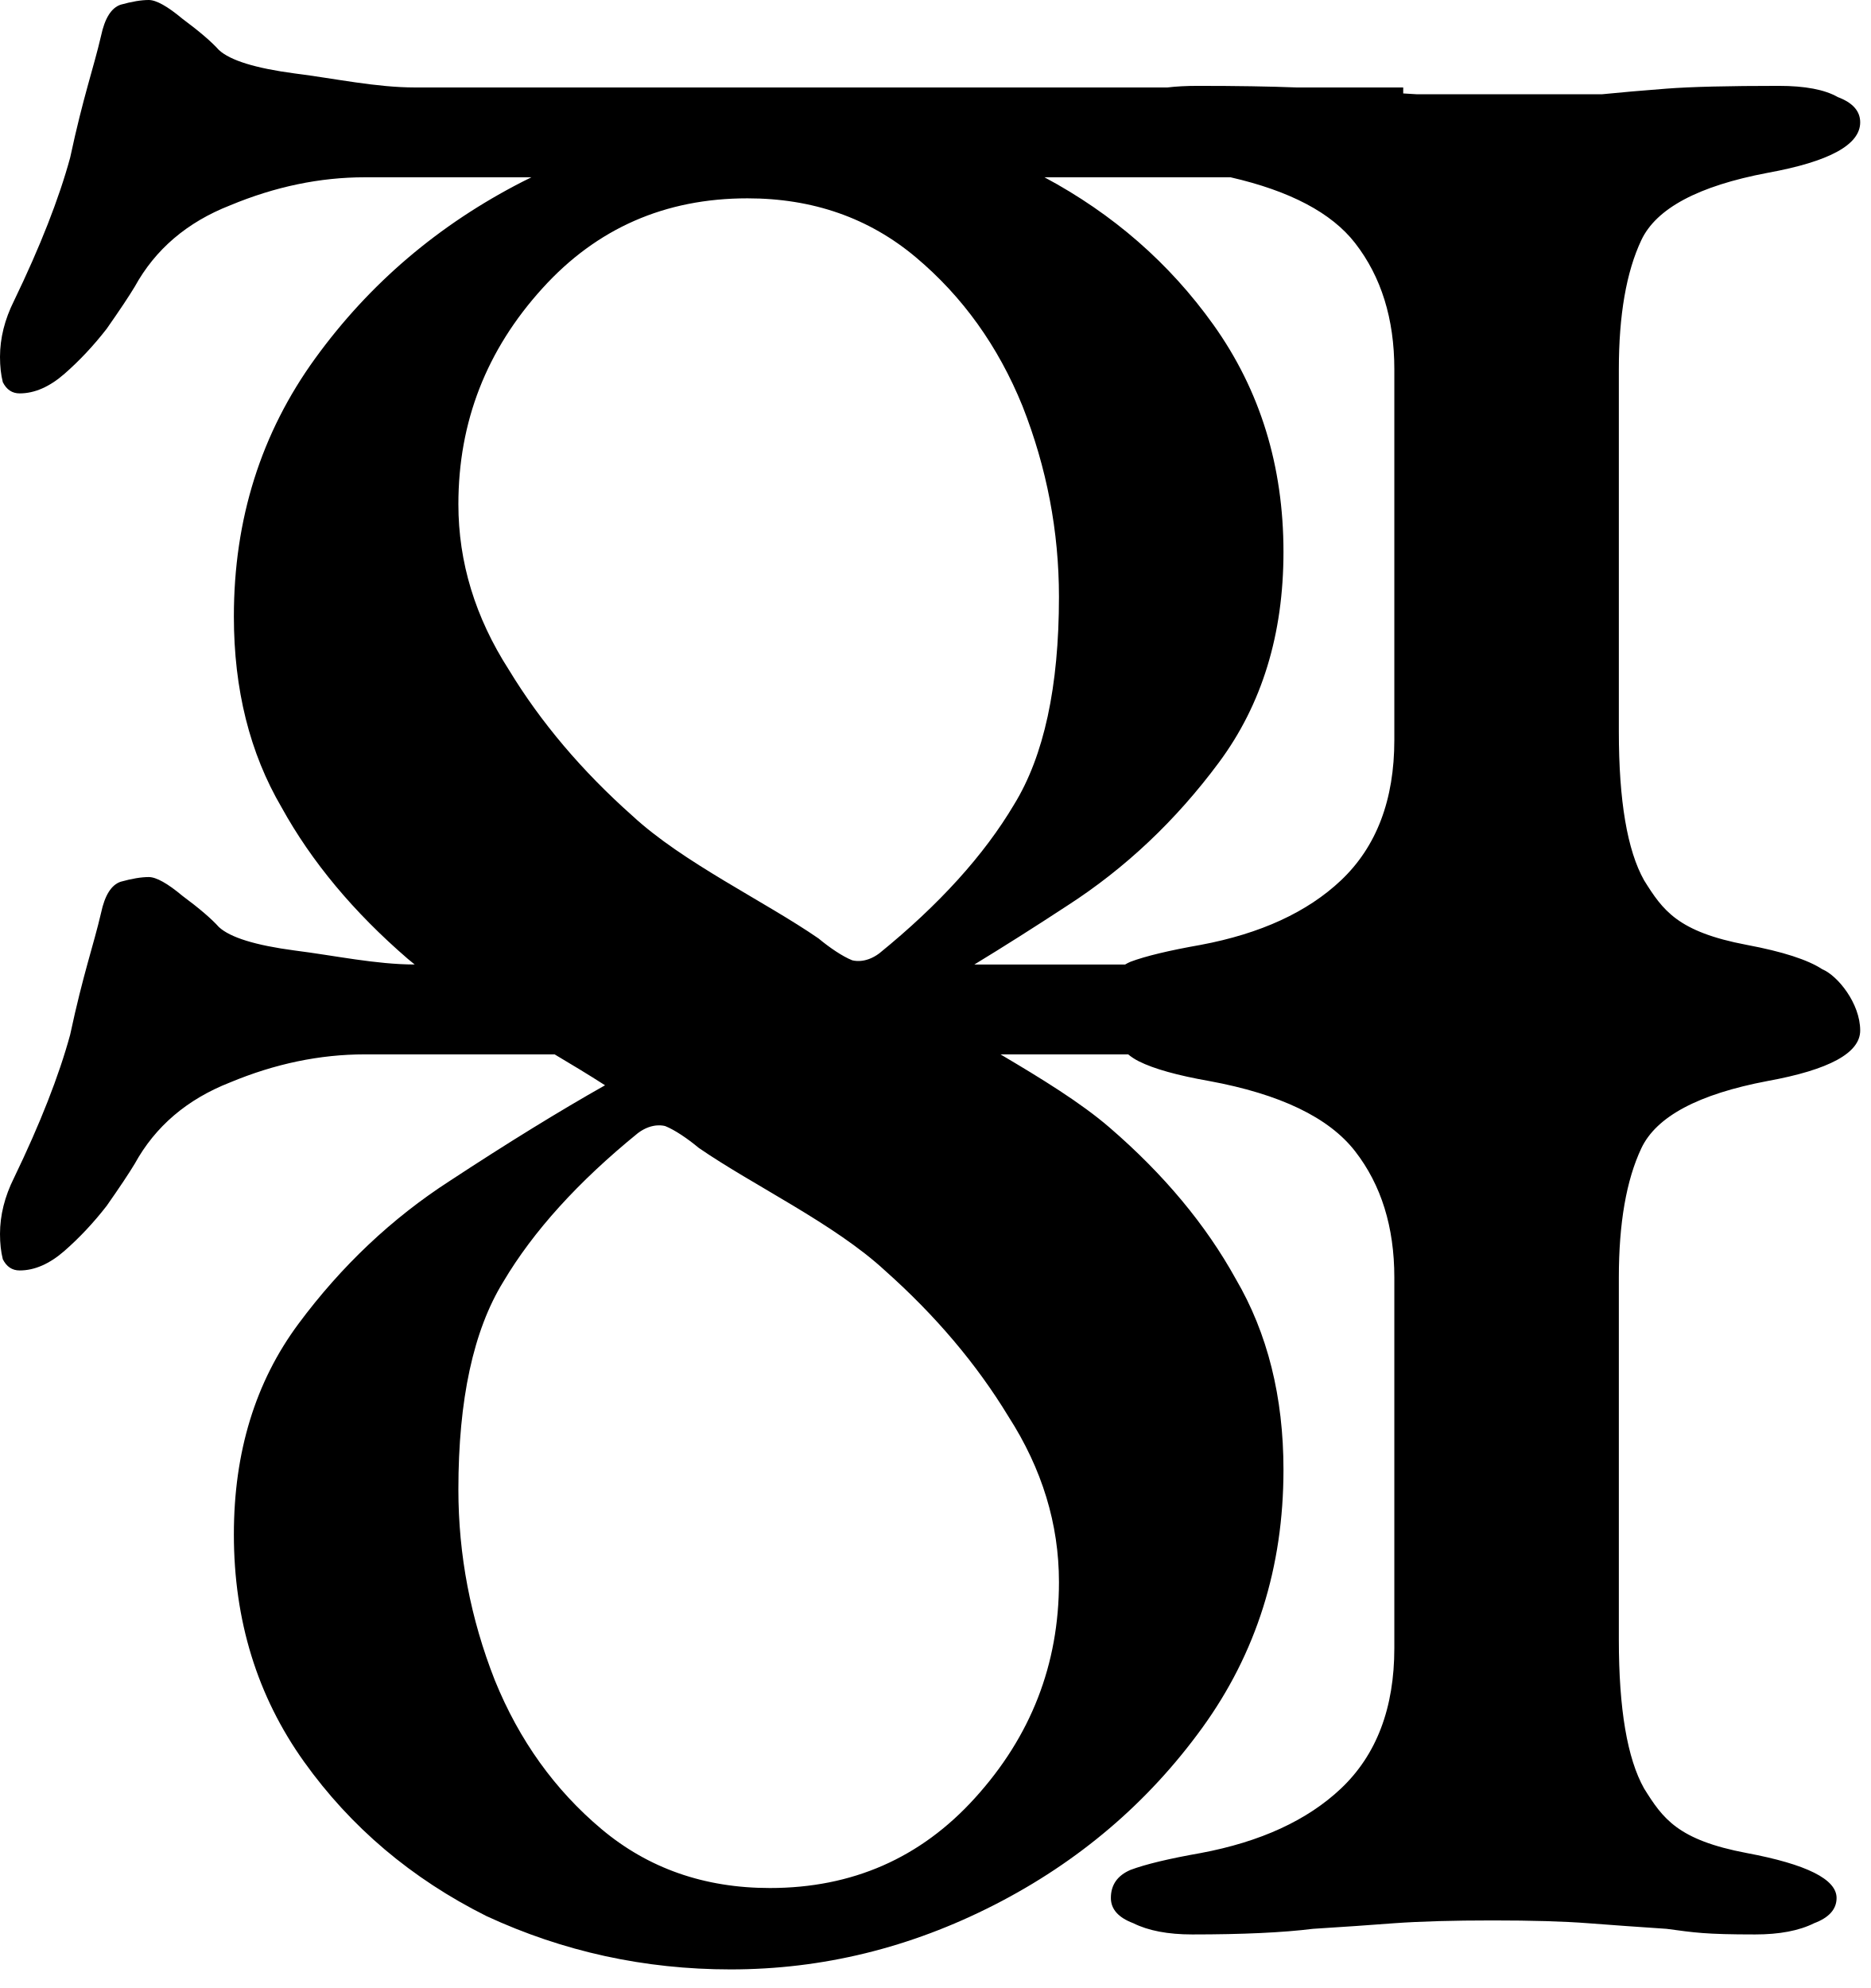
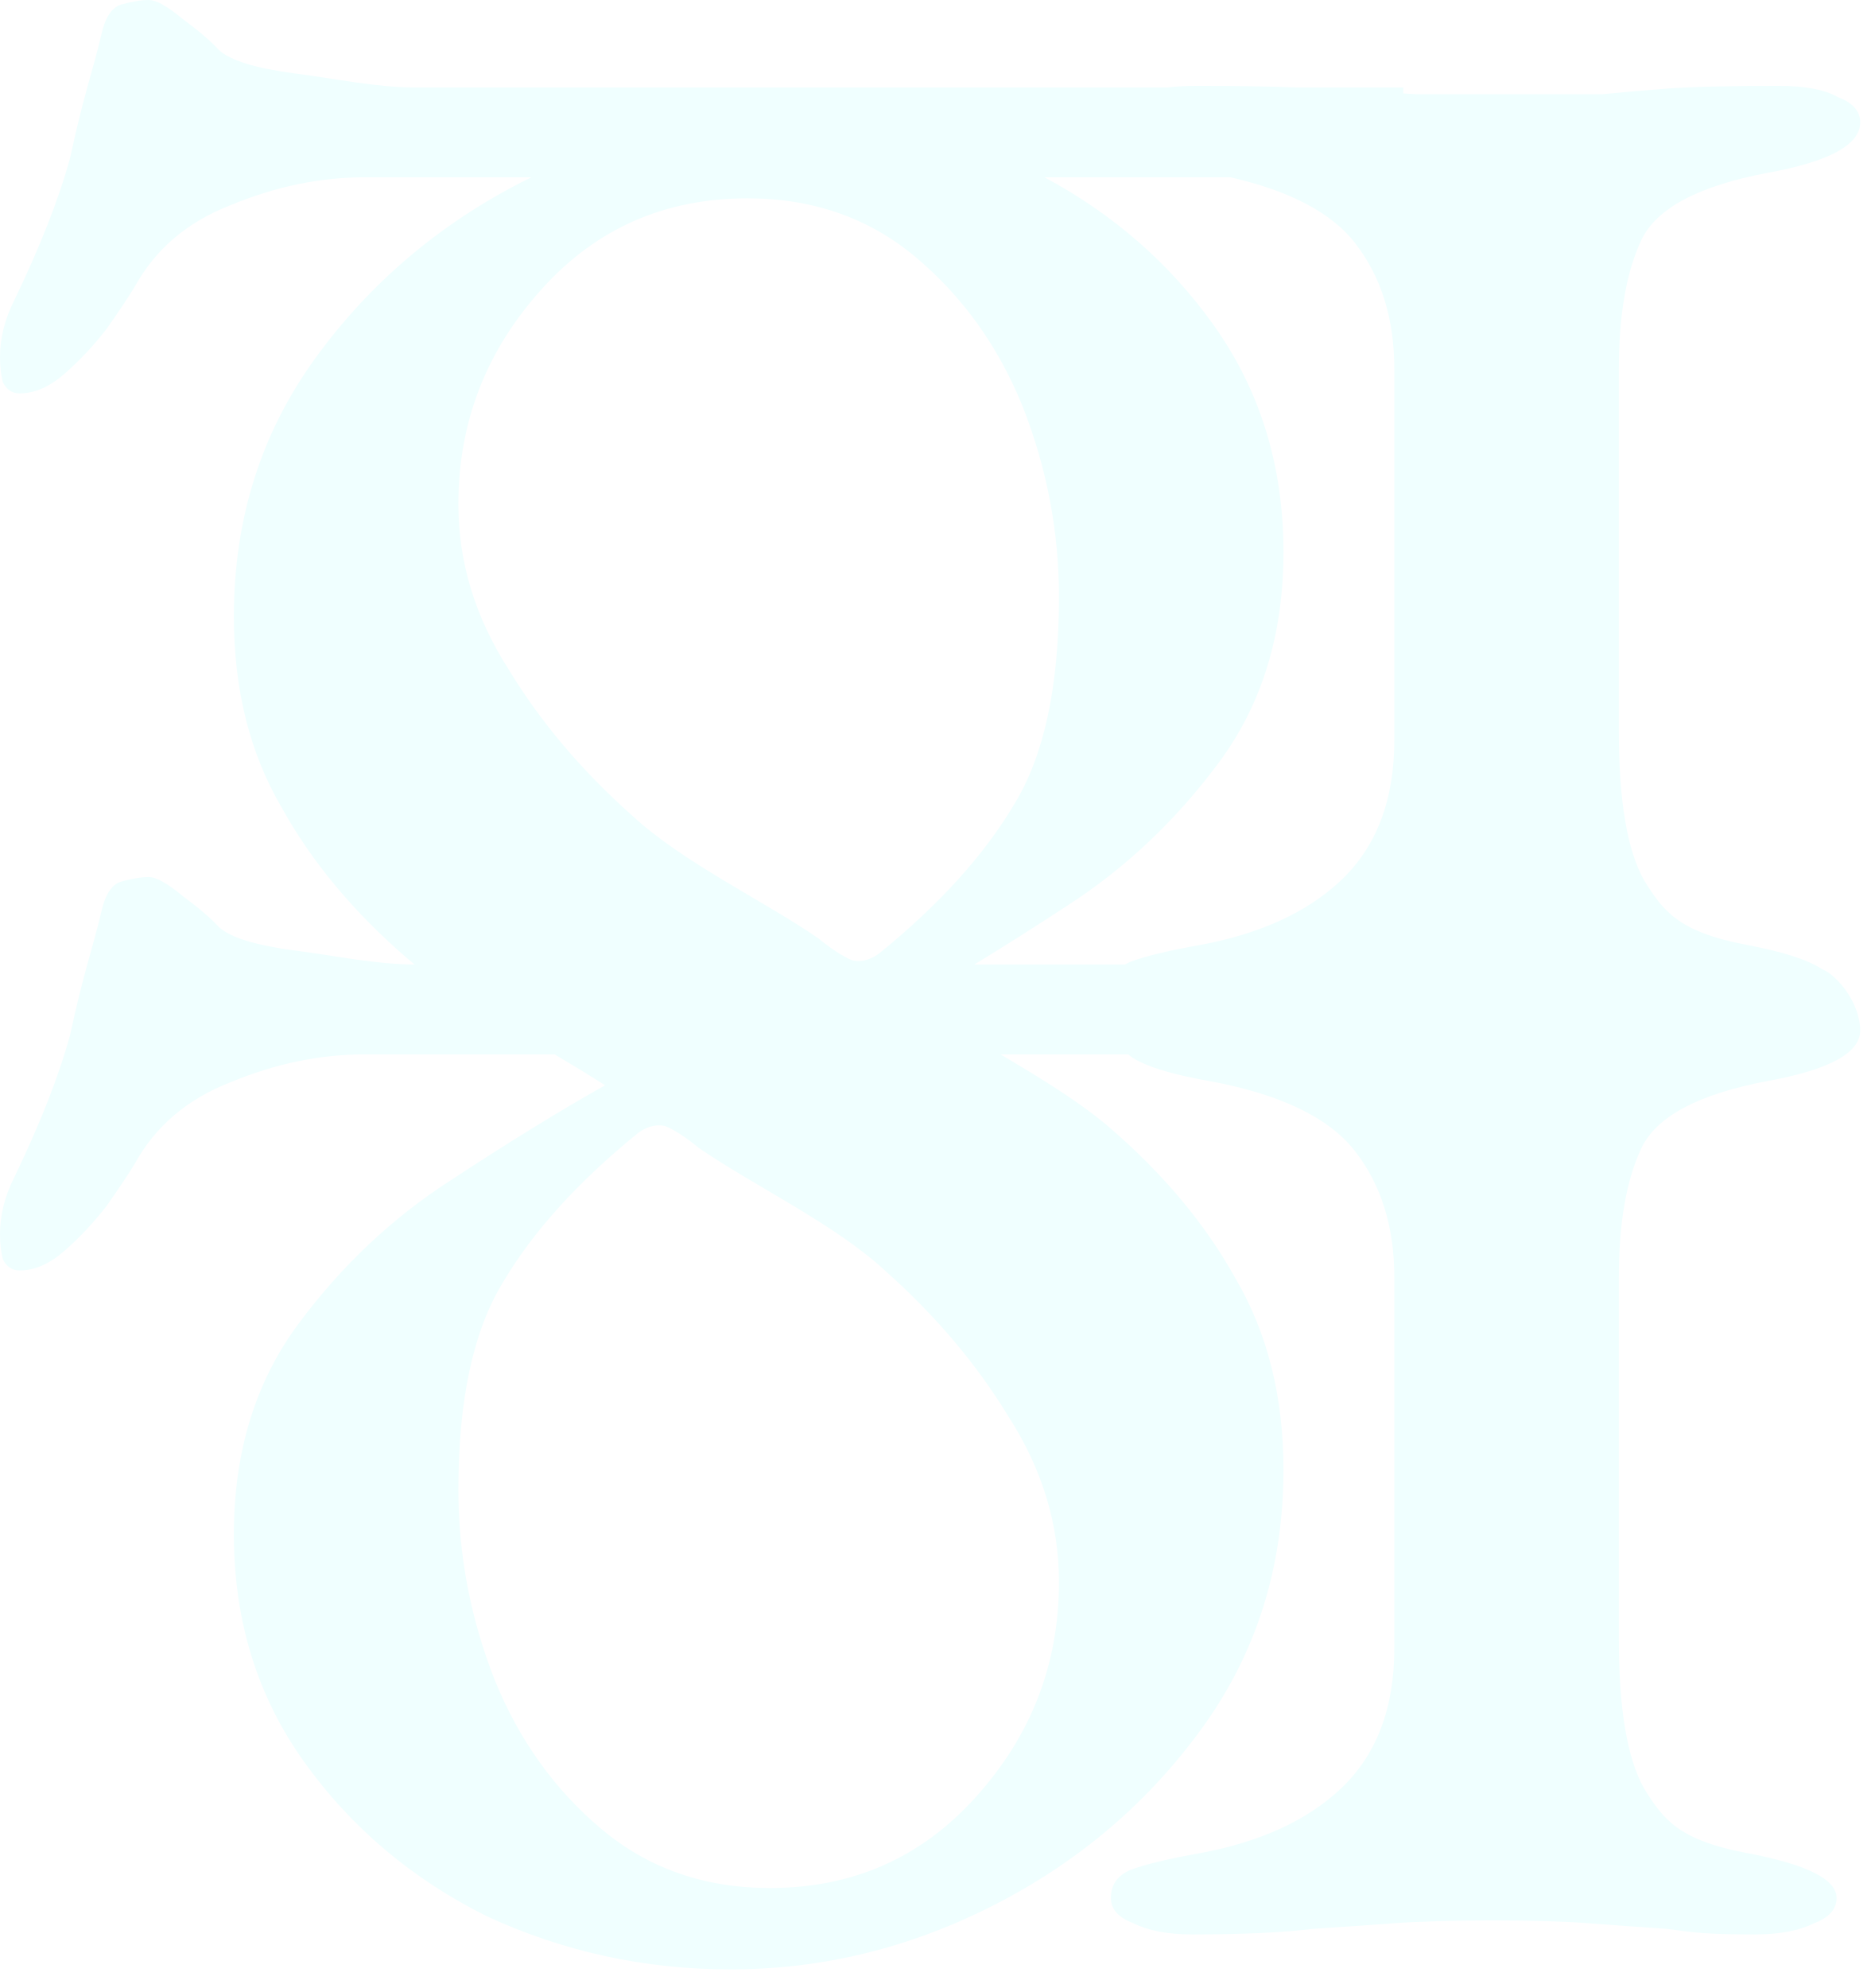
<svg xmlns="http://www.w3.org/2000/svg" width="64" height="68" viewBox="0 0 64 68" fill="none">
-   <path d="M5.088 0C5.344 0 5.728 0.214 6.24 0.642C6.816 1.069 7.232 1.425 7.488 1.71C7.872 2.066 8.736 2.334 10.08 2.512C11.488 2.69 12.864 2.992 14.208 2.992H39.929C40.237 2.955 40.586 2.937 40.976 2.937C42.291 2.937 43.421 2.955 44.365 2.992H48V3.196C48.156 3.206 48.311 3.214 48.464 3.224H54.8C55.44 3.16 56.176 3.096 57.008 3.032C57.84 2.968 59.12 2.937 60.848 2.937C61.744 2.937 62.416 3.064 62.864 3.32C63.376 3.512 63.632 3.8 63.632 4.184C63.632 4.952 62.576 5.528 60.464 5.912C58.096 6.36 56.656 7.128 56.144 8.216C55.632 9.304 55.376 10.776 55.376 12.632V25.024C55.376 27.392 55.664 29.088 56.24 30.112C56.88 31.136 57.384 31.872 59.752 32.32C60.983 32.551 61.843 32.83 62.334 33.153C62.86 33.37 63.632 34.321 63.632 35.248C63.632 36.016 62.576 36.592 60.464 36.976C58.096 37.424 56.656 38.192 56.144 39.28C55.632 40.368 55.376 41.84 55.376 43.696V56.088C55.376 58.456 55.664 60.152 56.24 61.176C56.88 62.2 57.384 62.936 59.752 63.384C61.8 63.768 62.824 64.28 62.824 64.92C62.824 65.304 62.568 65.592 62.056 65.784C61.544 66.04 60.872 66.168 60.04 66.168C58.312 66.168 57.968 66.104 57.008 65.976C56.048 65.912 55.152 65.848 54.32 65.784C53.488 65.72 52.4 65.689 51.056 65.689C49.712 65.689 48.592 65.72 47.696 65.784C46.864 65.848 45.936 65.912 44.912 65.976C43.888 66.104 42.512 66.168 40.784 66.168C39.952 66.168 39.28 66.04 38.768 65.784C38.256 65.592 38 65.304 38 64.92C38 64.472 38.224 64.152 38.672 63.96C39.184 63.768 39.984 63.576 41.072 63.384C43.12 63 44.72 62.264 45.872 61.176C47.088 60.024 47.696 58.424 47.696 56.376V43.696C47.696 41.968 47.248 40.528 46.352 39.376C45.456 38.224 43.792 37.424 41.36 36.976C40.272 36.784 39.472 36.56 38.96 36.304C38.817 36.232 38.695 36.151 38.592 36.065H34.224C35.629 36.896 36.97 37.718 37.952 38.565C39.808 40.164 41.248 41.892 42.273 43.748C43.36 45.604 43.904 47.78 43.904 50.276C43.904 53.604 42.976 56.548 41.12 59.108C39.264 61.668 36.896 63.684 34.016 65.156C31.136 66.628 28.128 67.364 24.992 67.364C22.048 67.364 19.264 66.756 16.64 65.54C14.08 64.26 12 62.5 10.4 60.26C8.8 58.02 8 55.428 8 52.484C8 49.668 8.736 47.268 10.208 45.284C11.68 43.3 13.408 41.669 15.392 40.389C17.369 39.091 19.138 38.002 20.697 37.122C20.14 36.764 19.558 36.413 18.972 36.065H12.48C10.944 36.065 9.408 36.384 7.872 37.024C6.4 37.6 5.312 38.528 4.608 39.808C4.416 40.128 4.096 40.608 3.648 41.248C3.2 41.824 2.72 42.336 2.208 42.784C1.696 43.232 1.184 43.456 0.672 43.456C0.416 43.456 0.224 43.328 0.096 43.072C0.032 42.816 5.08635e-07 42.528 0 42.208C0 41.568 0.16 40.928 0.48 40.288C1.376 38.432 2.016 36.8 2.4 35.392C2.848 33.296 3.2 32.334 3.456 31.23C3.584 30.624 3.808 30.267 4.128 30.16C4.512 30.053 4.832 30 5.088 30C5.344 30 5.728 30.214 6.24 30.642C6.816 31.069 7.232 31.425 7.488 31.71C7.872 32.066 8.736 32.334 10.08 32.512C11.48 32.689 12.848 32.988 14.185 32.991C14.106 32.927 14.027 32.864 13.952 32.8C12.096 31.2 10.656 29.472 9.632 27.616C8.544 25.76 8 23.584 8 21.088C8 17.76 8.928 14.816 10.784 12.256C12.64 9.696 15.008 7.68 17.888 6.208C17.984 6.159 18.082 6.112 18.179 6.064H12.48C10.944 6.064 9.408 6.384 7.872 7.024C6.4 7.6 5.312 8.528 4.608 9.808C4.416 10.128 4.096 10.608 3.648 11.248C3.2 11.824 2.72 12.336 2.208 12.784C1.696 13.232 1.184 13.456 0.672 13.456C0.416 13.456 0.224 13.328 0.096 13.072C0.032 12.816 5.08635e-07 12.528 0 12.208C0 11.568 0.16 10.928 0.48 10.288C1.376 8.432 2.016 6.8 2.4 5.392C2.848 3.296 3.2 2.334 3.456 1.229C3.584 0.624 3.808 0.267 4.128 0.16C4.512 0.053 4.832 1.48637e-05 5.088 0ZM22.76 38.52C22.752 38.518 22.331 38.376 21.824 38.756C19.776 40.42 18.24 42.116 17.216 43.844C16.192 45.508 15.68 47.876 15.68 50.948C15.68 53.188 16.096 55.365 16.928 57.477C17.76 59.525 18.976 61.221 20.576 62.565C22.176 63.908 24.096 64.58 26.336 64.58C29.152 64.58 31.488 63.556 33.344 61.508C35.264 59.396 36.224 56.932 36.224 54.116C36.224 52.132 35.648 50.244 34.496 48.452C33.408 46.66 32 44.996 30.273 43.46C28.544 41.86 25.76 40.545 23.904 39.265C23.52 38.945 23.08 38.648 22.76 38.52ZM35.728 6.064C38.077 7.321 40.002 9.002 41.504 11.104C43.104 13.344 43.904 15.936 43.904 18.88C43.904 21.696 43.168 24.096 41.696 26.08C40.224 28.064 38.496 29.696 36.512 30.976C35.383 31.716 34.322 32.388 33.329 32.992H38.486C38.543 32.958 38.605 32.925 38.672 32.897C39.184 32.705 39.984 32.512 41.072 32.32C43.12 31.936 44.72 31.2 45.872 30.112C47.088 28.96 47.696 27.36 47.696 25.312V12.632C47.696 10.904 47.248 9.464 46.352 8.312C45.549 7.28 44.129 6.531 42.093 6.064H35.728ZM25.568 6.784C22.752 6.784 20.416 7.808 18.56 9.856C16.64 11.968 15.68 14.432 15.68 17.248C15.68 19.232 16.256 21.12 17.408 22.912C18.496 24.704 19.904 26.368 21.632 27.904C23.36 29.504 26.144 30.82 28 32.1C28.384 32.42 28.825 32.716 29.145 32.844C29.158 32.848 29.577 32.986 30.08 32.608C32.128 30.944 33.664 29.247 34.688 27.52C35.712 25.856 36.224 23.488 36.224 20.416C36.224 18.176 35.808 16 34.976 13.888C34.144 11.84 32.928 10.144 31.328 8.8C29.728 7.456 27.808 6.784 25.568 6.784Z" fill="black" />
+   <path d="M5.088 0C5.344 0 5.728 0.214 6.24 0.642C6.816 1.069 7.232 1.425 7.488 1.71C7.872 2.066 8.736 2.334 10.08 2.512C11.488 2.69 12.864 2.992 14.208 2.992H39.929C40.237 2.955 40.586 2.937 40.976 2.937C42.291 2.937 43.421 2.955 44.365 2.992H48V3.196C48.156 3.206 48.311 3.214 48.464 3.224H54.8C55.44 3.16 56.176 3.096 57.008 3.032C57.84 2.968 59.12 2.937 60.848 2.937C61.744 2.937 62.416 3.064 62.864 3.32C63.376 3.512 63.632 3.8 63.632 4.184C63.632 4.952 62.576 5.528 60.464 5.912C58.096 6.36 56.656 7.128 56.144 8.216C55.632 9.304 55.376 10.776 55.376 12.632V25.024C55.376 27.392 55.664 29.088 56.24 30.112C56.88 31.136 57.384 31.872 59.752 32.32C60.983 32.551 61.843 32.83 62.334 33.153C62.86 33.37 63.632 34.321 63.632 35.248C63.632 36.016 62.576 36.592 60.464 36.976C58.096 37.424 56.656 38.192 56.144 39.28C55.632 40.368 55.376 41.84 55.376 43.696V56.088C55.376 58.456 55.664 60.152 56.24 61.176C56.88 62.2 57.384 62.936 59.752 63.384C61.8 63.768 62.824 64.28 62.824 64.92C62.824 65.304 62.568 65.592 62.056 65.784C61.544 66.04 60.872 66.168 60.04 66.168C58.312 66.168 57.968 66.104 57.008 65.976C56.048 65.912 55.152 65.848 54.32 65.784C53.488 65.72 52.4 65.689 51.056 65.689C49.712 65.689 48.592 65.72 47.696 65.784C46.864 65.848 45.936 65.912 44.912 65.976C43.888 66.104 42.512 66.168 40.784 66.168C39.952 66.168 39.28 66.04 38.768 65.784C38.256 65.592 38 65.304 38 64.92C38 64.472 38.224 64.152 38.672 63.96C39.184 63.768 39.984 63.576 41.072 63.384C43.12 63 44.72 62.264 45.872 61.176C47.088 60.024 47.696 58.424 47.696 56.376V43.696C47.696 41.968 47.248 40.528 46.352 39.376C45.456 38.224 43.792 37.424 41.36 36.976C40.272 36.784 39.472 36.56 38.96 36.304C38.817 36.232 38.695 36.151 38.592 36.065H34.224C35.629 36.896 36.97 37.718 37.952 38.565C39.808 40.164 41.248 41.892 42.273 43.748C43.36 45.604 43.904 47.78 43.904 50.276C43.904 53.604 42.976 56.548 41.12 59.108C39.264 61.668 36.896 63.684 34.016 65.156C31.136 66.628 28.128 67.364 24.992 67.364C22.048 67.364 19.264 66.756 16.64 65.54C14.08 64.26 12 62.5 10.4 60.26C8.8 58.02 8 55.428 8 52.484C8 49.668 8.736 47.268 10.208 45.284C11.68 43.3 13.408 41.669 15.392 40.389C17.369 39.091 19.138 38.002 20.697 37.122C20.14 36.764 19.558 36.413 18.972 36.065H12.48C10.944 36.065 9.408 36.384 7.872 37.024C6.4 37.6 5.312 38.528 4.608 39.808C4.416 40.128 4.096 40.608 3.648 41.248C3.2 41.824 2.72 42.336 2.208 42.784C1.696 43.232 1.184 43.456 0.672 43.456C0.416 43.456 0.224 43.328 0.096 43.072C0.032 42.816 5.08635e-07 42.528 0 42.208C0 41.568 0.16 40.928 0.48 40.288C1.376 38.432 2.016 36.8 2.4 35.392C2.848 33.296 3.2 32.334 3.456 31.23C3.584 30.624 3.808 30.267 4.128 30.16C4.512 30.053 4.832 30 5.088 30C5.344 30 5.728 30.214 6.24 30.642C6.816 31.069 7.232 31.425 7.488 31.71C7.872 32.066 8.736 32.334 10.08 32.512C11.48 32.689 12.848 32.988 14.185 32.991C14.106 32.927 14.027 32.864 13.952 32.8C12.096 31.2 10.656 29.472 9.632 27.616C8.544 25.76 8 23.584 8 21.088C8 17.76 8.928 14.816 10.784 12.256C12.64 9.696 15.008 7.68 17.888 6.208C17.984 6.159 18.082 6.112 18.179 6.064H12.48C10.944 6.064 9.408 6.384 7.872 7.024C6.4 7.6 5.312 8.528 4.608 9.808C4.416 10.128 4.096 10.608 3.648 11.248C3.2 11.824 2.72 12.336 2.208 12.784C1.696 13.232 1.184 13.456 0.672 13.456C0.416 13.456 0.224 13.328 0.096 13.072C0.032 12.816 5.08635e-07 12.528 0 12.208C0 11.568 0.16 10.928 0.48 10.288C1.376 8.432 2.016 6.8 2.4 5.392C2.848 3.296 3.2 2.334 3.456 1.229C3.584 0.624 3.808 0.267 4.128 0.16C4.512 0.053 4.832 1.48637e-05 5.088 0ZM22.76 38.52C22.752 38.518 22.331 38.376 21.824 38.756C19.776 40.42 18.24 42.116 17.216 43.844C16.192 45.508 15.68 47.876 15.68 50.948C15.68 53.188 16.096 55.365 16.928 57.477C17.76 59.525 18.976 61.221 20.576 62.565C22.176 63.908 24.096 64.58 26.336 64.58C29.152 64.58 31.488 63.556 33.344 61.508C35.264 59.396 36.224 56.932 36.224 54.116C36.224 52.132 35.648 50.244 34.496 48.452C33.408 46.66 32 44.996 30.273 43.46C28.544 41.86 25.76 40.545 23.904 39.265C23.52 38.945 23.08 38.648 22.76 38.52ZM35.728 6.064C38.077 7.321 40.002 9.002 41.504 11.104C43.104 13.344 43.904 15.936 43.904 18.88C43.904 21.696 43.168 24.096 41.696 26.08C40.224 28.064 38.496 29.696 36.512 30.976C35.383 31.716 34.322 32.388 33.329 32.992H38.486C38.543 32.958 38.605 32.925 38.672 32.897C39.184 32.705 39.984 32.512 41.072 32.32C43.12 31.936 44.72 31.2 45.872 30.112C47.088 28.96 47.696 27.36 47.696 25.312V12.632C47.696 10.904 47.248 9.464 46.352 8.312C45.549 7.28 44.129 6.531 42.093 6.064H35.728ZM25.568 6.784C22.752 6.784 20.416 7.808 18.56 9.856C16.64 11.968 15.68 14.432 15.68 17.248C15.68 19.232 16.256 21.12 17.408 22.912C18.496 24.704 19.904 26.368 21.632 27.904C23.36 29.504 26.144 30.82 28 32.1C28.384 32.42 28.825 32.716 29.145 32.844C29.158 32.848 29.577 32.986 30.08 32.608C32.128 30.944 33.664 29.247 34.688 27.52C35.712 25.856 36.224 23.488 36.224 20.416C36.224 18.176 35.808 16 34.976 13.888C34.144 11.84 32.928 10.144 31.328 8.8C29.728 7.456 27.808 6.784 25.568 6.784Z" fill="#F0FFFF" />
</svg>
